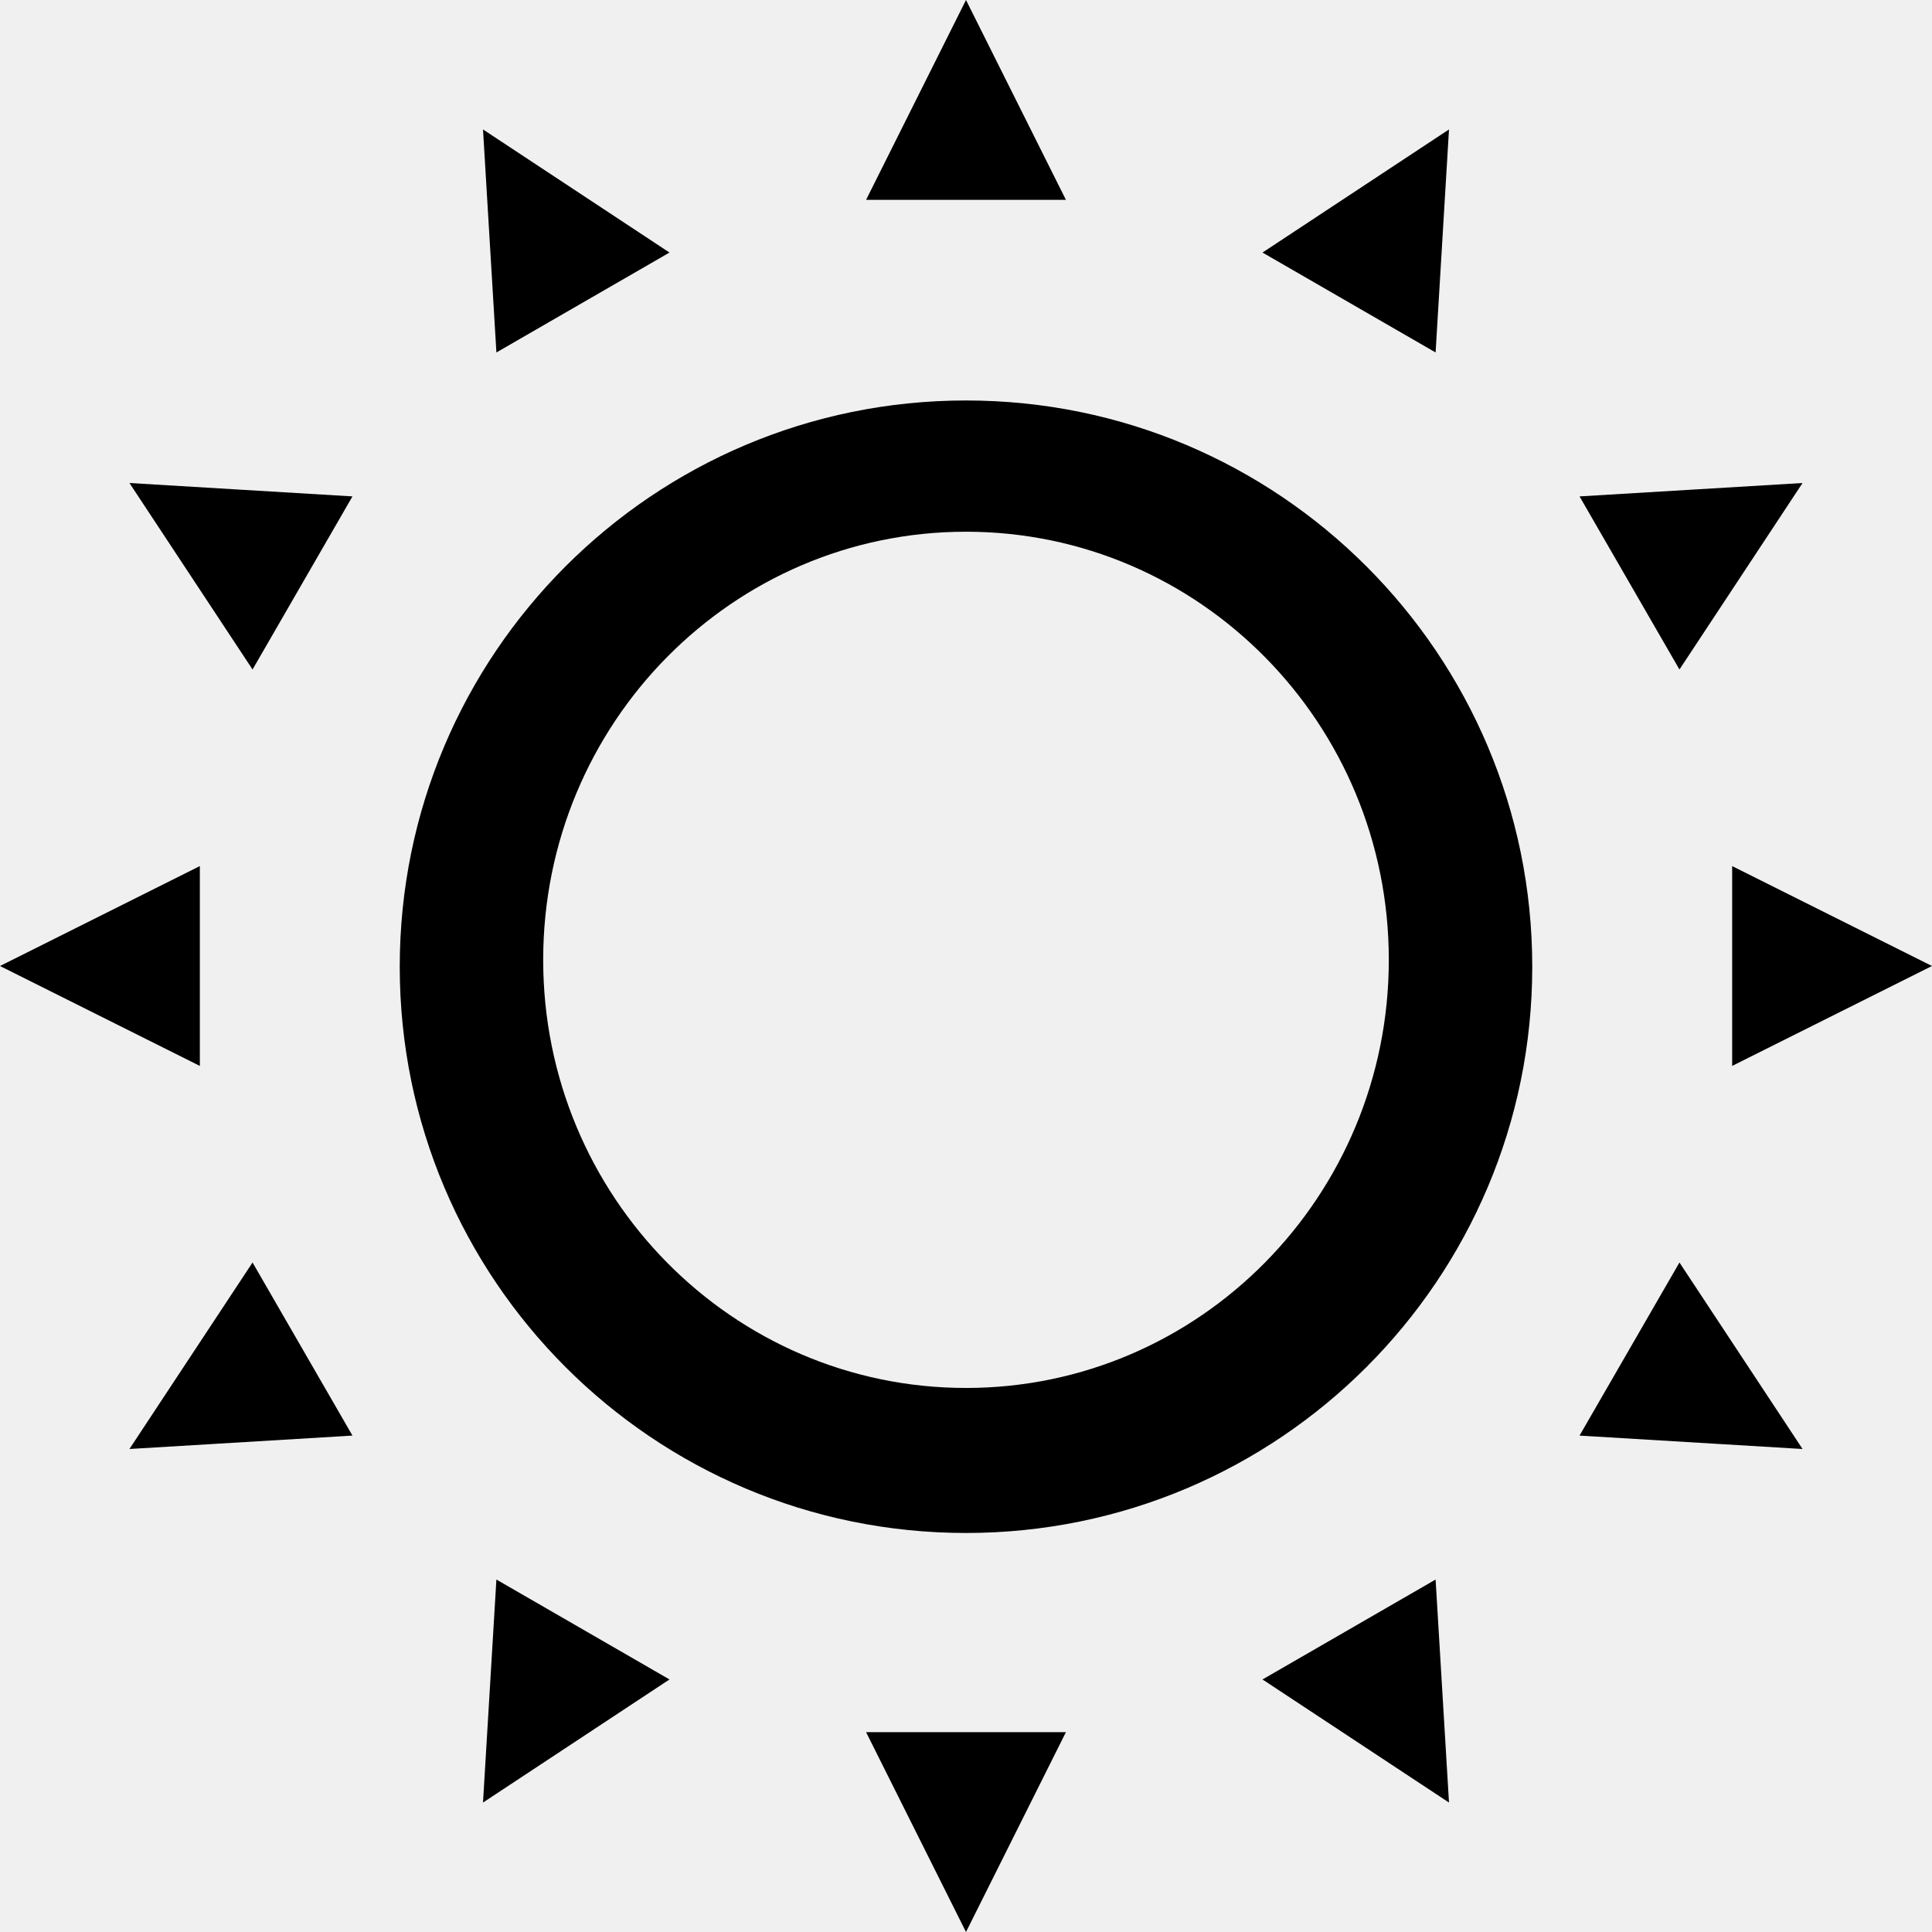
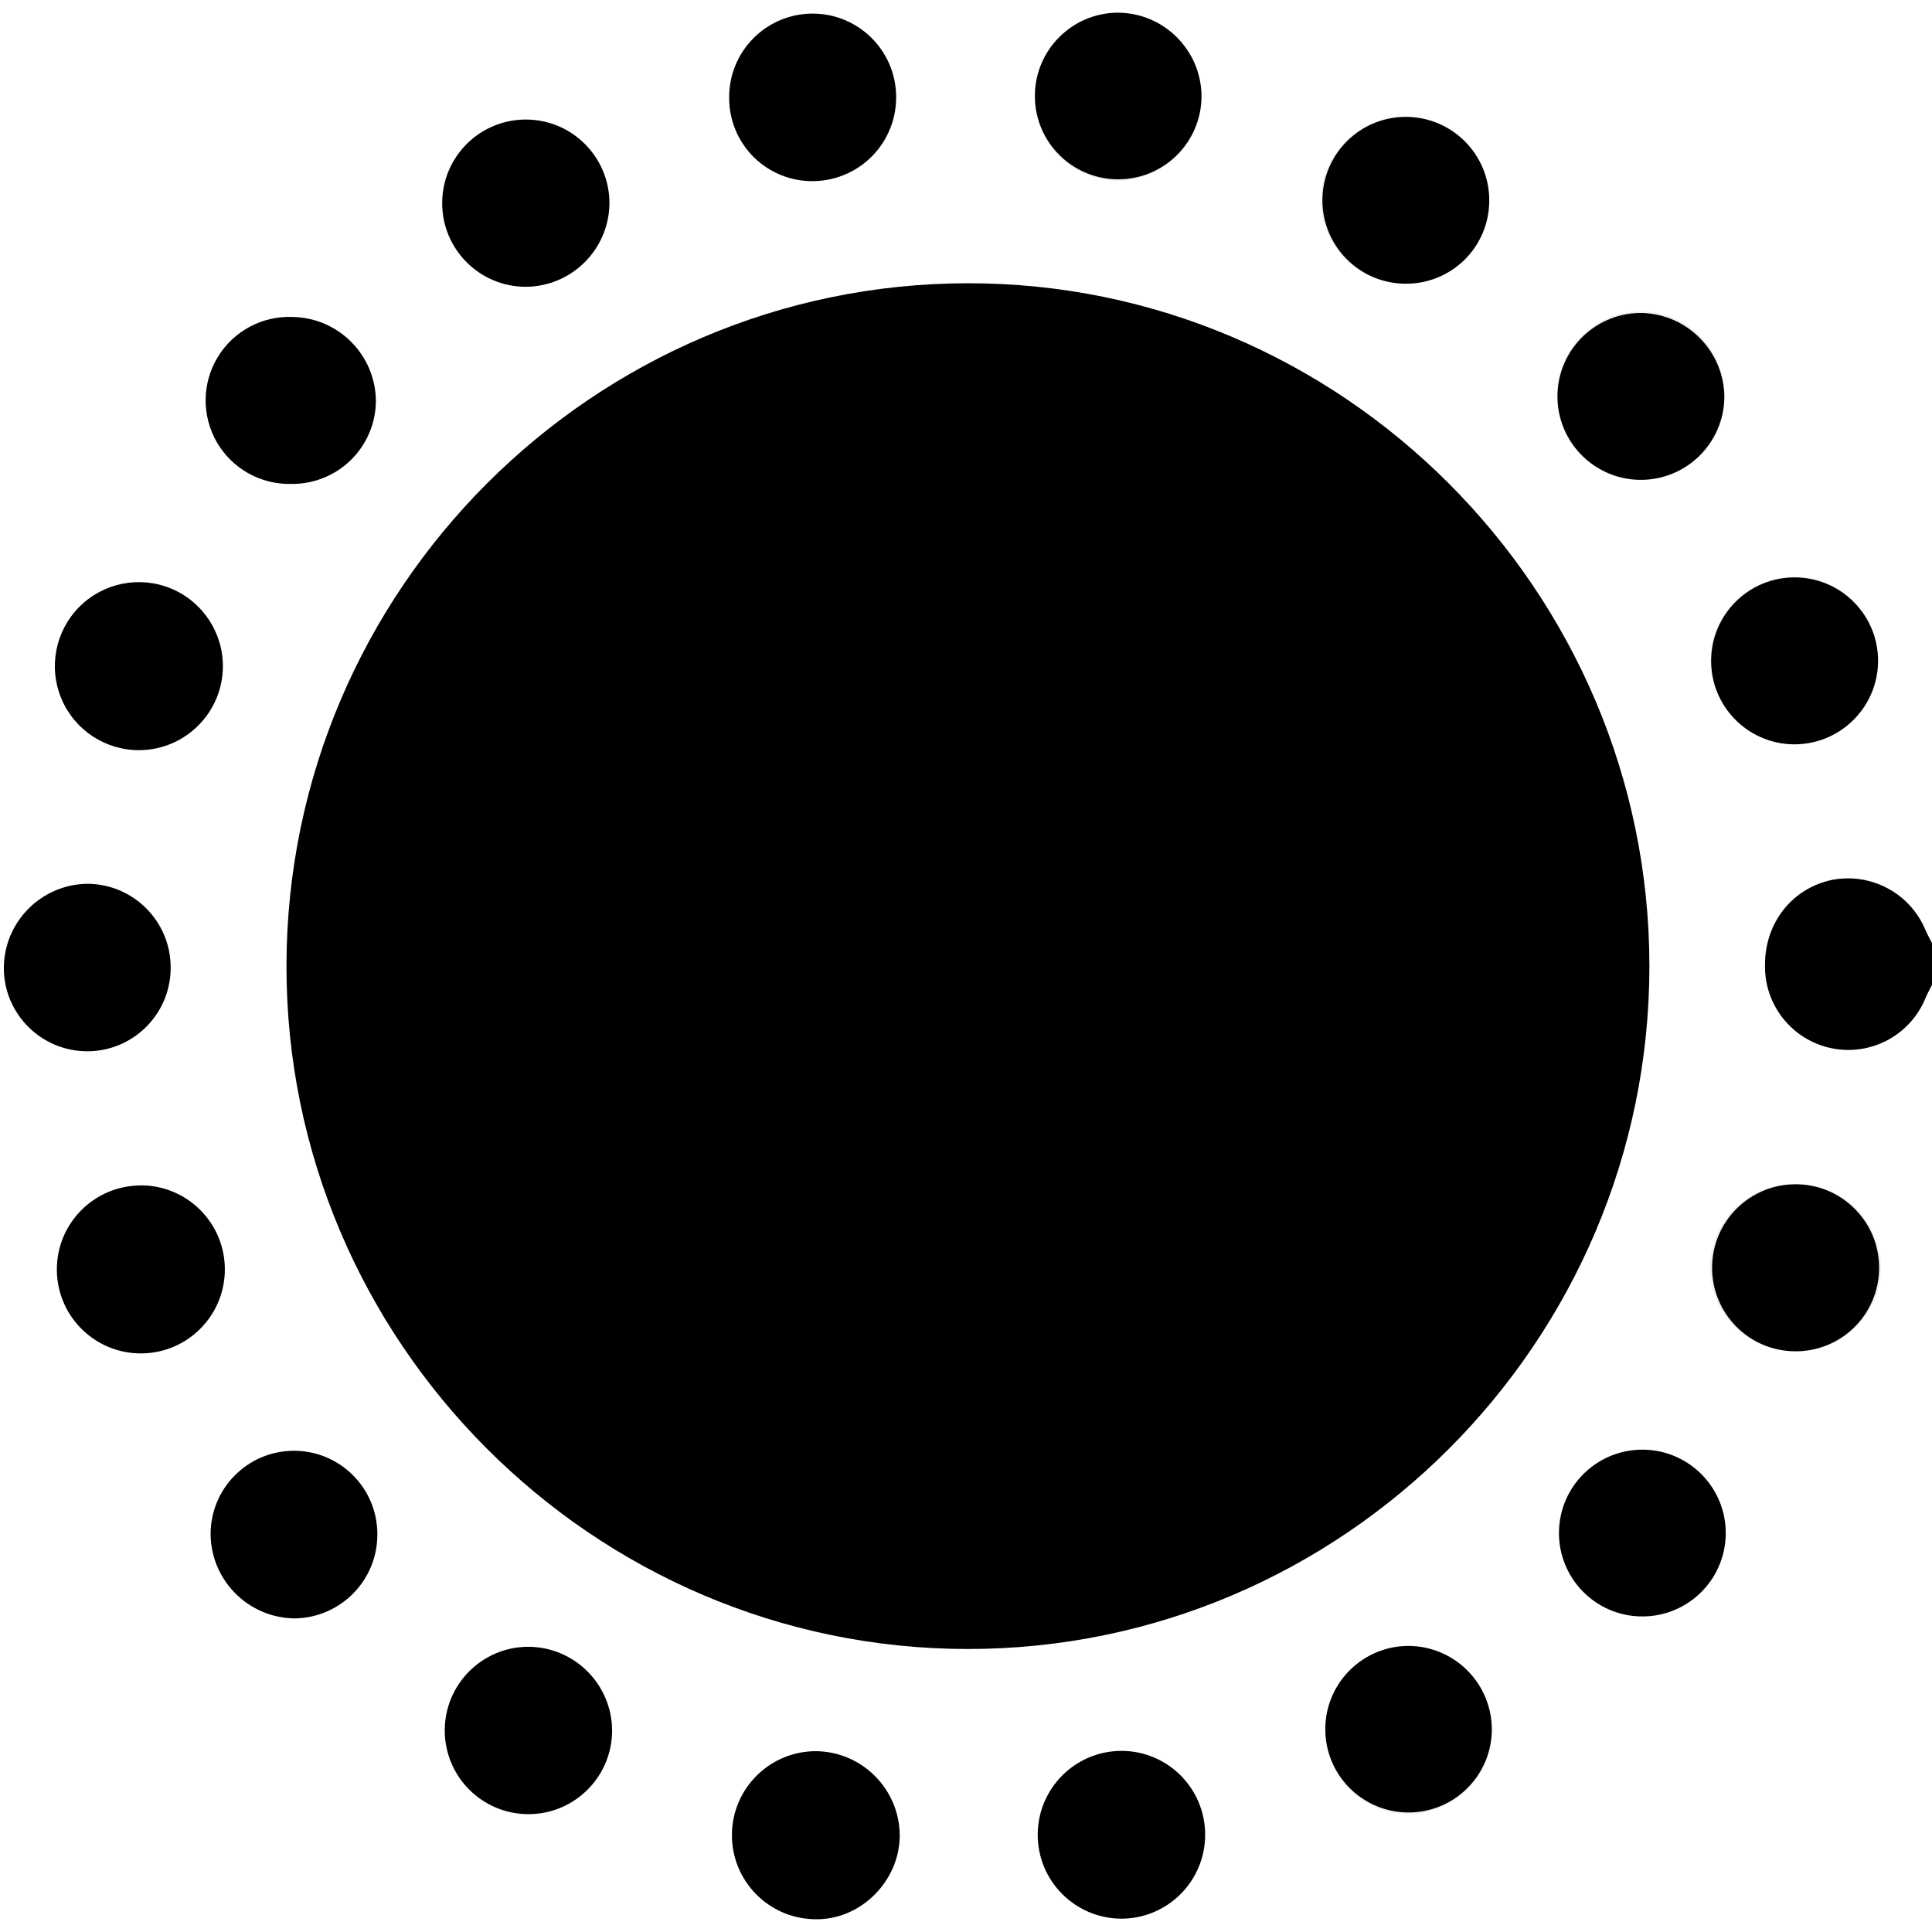
- <svg xmlns="http://www.w3.org/2000/svg" version="1.1" id="Capa_1" x="0px" y="0px" width="612px" height="612px" viewBox="0 0 612 612" style="enable-background:new 0 0 612 612;" xml:space="preserve">
-   <g>
-     <g id="sunny">
-       <g>
-         <path d="M306,0l-31.652,63.304h63.304L306,0z M41.004,459l70.648-4.246L80,399.923L41.004,459z M212.077,80L153,41.004     l4.246,70.648L212.077,80z M570.996,153l-70.647,4.246L532,212.077L570.996,153z M63.304,274.348L0,306l63.304,31.652V274.348z      M548.696,337.652L612,306l-63.304-31.652V337.652z M459,41.004L399.923,80l54.831,31.652L459,41.004z M80,212.077l31.652-54.832     L41.004,153L80,212.077z M399.923,532L459,570.996l-4.246-70.647L399.923,532z M500.349,454.754L570.996,459L532,399.923     L500.349,454.754z M306,126.856c-99.067,0-179.374,80.306-179.374,179.374S206.933,485.603,306,485.603     s179.373-80.306,179.373-179.373S405.067,126.856,306,126.856z M306,439.665c-73.976,0-133.933-60.723-133.933-135.616     c0-74.913,59.957-135.615,133.933-135.615s133.933,60.722,133.933,135.615C439.933,378.942,379.976,439.665,306,439.665z      M306,612l31.652-63.304h-63.304L306,612z M153,570.996L212.077,532l-54.832-31.651L153,570.996z" />
-       </g>
+ <svg xmlns="http://www.w3.org/2000/svg" viewBox="0 0 384 384">
+   <defs>
+     <style>.cls-1{fill:#fff;}</style>
+   </defs>
+   <g id="Layer_2" data-name="Layer 2">
+     <g id="Layer_1-2" data-name="Layer 1">
+       <path class="cls-1" d="M384,195.75V384H0V0H384V187.5c-.43-.86-.91-1.7-1.29-2.58a16.68,16.68,0,0,0-18.49-10c-8,1.57-13.48,8.51-13.41,17a16.56,16.56,0,0,0,31.91,6.46C383.1,197.45,383.57,196.61,384,195.75ZM327.83,192c0-74.69-61.09-135.8-135.57-135.67s-135.2,61-135.32,135.57S117.8,327.7,192.33,327.72,327.85,266.68,327.83,192Zm-300,43.63A16.69,16.69,0,0,0,28.12,269a16.69,16.69,0,0,0-.26-33.38ZM104.4,57A16.62,16.62,0,1,0,87.82,40.28,16.7,16.7,0,0,0,104.4,57Zm17.26,286.9a16.63,16.63,0,1,0-16.52,16.79A16.65,16.65,0,0,0,121.66,343.89Zm40.66,4.17a16.7,16.7,0,0,0-.29,33.4c8.94.2,16.73-7.49,16.8-16.56A16.85,16.85,0,0,0,162.32,348.06ZM75,304.8a16.57,16.57,0,1,0-33.14.25,16.89,16.89,0,0,0,16.74,16.62A16.66,16.66,0,0,0,75,304.8ZM238.81,19.13a16.56,16.56,0,1,0-16.48,16.8A16.7,16.7,0,0,0,238.81,19.13ZM356.4,147.94a16.5,16.5,0,0,0,16.88-16.39,16.66,16.66,0,1,0-16.88,16.39ZM33.92,192.27a16.63,16.63,0,0,0-16.64-16.61A16.69,16.69,0,0,0,17.47,209,16.58,16.58,0,0,0,33.92,192.27ZM57.87,96.18a16.6,16.6,0,0,0,16.84-16.4,16.69,16.69,0,0,0-33.37-.33A16.66,16.66,0,0,0,57.87,96.18Zm221.4-39.79a16.58,16.58,0,0,0,.43-33.15,16.58,16.58,0,1,0-.43,33.15Zm46.51,39a16.61,16.61,0,0,0,17-16.36,16.67,16.67,0,1,0-33.33-.19A16.59,16.59,0,0,0,325.78,95.37ZM343,305a16.57,16.57,0,1,0-16.46,16.33A16.51,16.51,0,0,0,343,305ZM161.68,36a16.59,16.59,0,0,0-.19-33.18,16.37,16.37,0,0,0-16.56,16.66A16.49,16.49,0,0,0,161.68,36ZM44.3,132.58A16.56,16.56,0,1,0,27.84,149.1,16.64,16.64,0,0,0,44.3,132.58Zm312.44,136a16.6,16.6,0,1,0,.25-33.19,16.6,16.6,0,1,0-.25,33.19ZM239.53,364.74A16.65,16.65,0,0,0,223,348a16.67,16.67,0,0,0-.12,33.33A16.67,16.67,0,0,0,239.53,364.74Zm57-20.75a16.55,16.55,0,1,0-16.76,16.56A16.65,16.65,0,0,0,296.51,344Z" />
+       <path d="M384,195.75c-.43.86-.9,1.7-1.28,2.58a16.56,16.56,0,0,1-31.91-6.46c-.07-8.44,5.42-15.38,13.41-17a16.68,16.68,0,0,1,18.49,10c.38.88.86,1.72,1.29,2.58Z" />
+       <path d="M327.83,192c0,74.71-60.94,135.78-135.5,135.75S56.81,266.5,56.94,191.87,117.82,56.43,192.26,56.3,327.8,117.28,327.83,192Z" />
+       <path d="M27.86,235.6A16.69,16.69,0,0,1,28.12,269a16.69,16.69,0,0,1-.26-33.38Z" />
+       <path d="M104.4,57a16.62,16.62,0,1,1,16.73-16.55A16.73,16.73,0,0,1,104.4,57Z" />
+       <path d="M121.66,343.89A16.63,16.63,0,1,1,105,327.31,16.72,16.72,0,0,1,121.66,343.89Z" />
+       <path d="M162.32,348.06a16.85,16.85,0,0,1,16.51,16.84c-.07,9.07-7.86,16.76-16.8,16.56a16.7,16.7,0,0,1,.29-33.4Z" />
+       <path d="M75,304.8a16.66,16.66,0,0,1-16.4,16.87,16.89,16.89,0,0,1-16.74-16.62A16.57,16.57,0,1,1,75,304.8Z" />
+       <path d="M238.81,19.13A16.56,16.56,0,1,1,222.15,2.52,16.71,16.71,0,0,1,238.81,19.13Z" />
+       <path d="M356.4,147.94a16.59,16.59,0,1,1,16.88-16.39A16.64,16.64,0,0,1,356.4,147.94Z" />
+       <path d="M33.92,192.27a16.58,16.58,0,1,1-33.16.19,16.82,16.82,0,0,1,16.52-16.8A16.63,16.63,0,0,1,33.92,192.27Z" />
+       <path d="M57.87,96.18A16.6,16.6,0,1,1,58.18,63a16.83,16.83,0,0,1,16.53,16.8A16.6,16.6,0,0,1,57.87,96.18Z" />
+       <path d="M279.27,56.39A16.58,16.58,0,1,1,296,39.86,16.5,16.5,0,0,1,279.27,56.39Z" />
+       <path d="M325.78,95.37a16.58,16.58,0,1,1,.73-33.16A16.85,16.85,0,0,1,342.73,79,16.61,16.61,0,0,1,325.78,95.37Z" />
+       <path d="M343,305a16.57,16.57,0,1,1-33.14-.59A16.57,16.57,0,1,1,343,305Z" />
+       <path d="M161.68,36a16.49,16.49,0,0,1-16.75-16.52,16.59,16.59,0,0,1,33.18-.37A16.63,16.63,0,0,1,161.68,36Z" />
+       <path d="M44.3,132.58A16.72,16.72,0,0,1,27.84,149.1,16.7,16.7,0,1,1,44.3,132.58Z" />
+       <path d="M356.74,268.58a16.6,16.6,0,1,1,16.75-16.5A16.57,16.57,0,0,1,356.74,268.58Z" />
+       <path d="M239.53,364.74a16.67,16.67,0,0,1-16.67,16.61A16.67,16.67,0,0,1,223,348,16.65,16.65,0,0,1,239.53,364.74Z" />
+       <path d="M296.51,344A16.55,16.55,0,1,1,280,327.14,16.62,16.62,0,0,1,296.51,344Z" />
    </g>
  </g>
-   <g>
- </g>
-   <g>
- </g>
-   <g>
- </g>
-   <g>
- </g>
-   <g>
- </g>
-   <g>
- </g>
-   <g>
- </g>
-   <g>
- </g>
-   <g>
- </g>
-   <g>
- </g>
-   <g>
- </g>
-   <g>
- </g>
-   <g>
- </g>
-   <g>
- </g>
-   <g>
- </g>
</svg>
